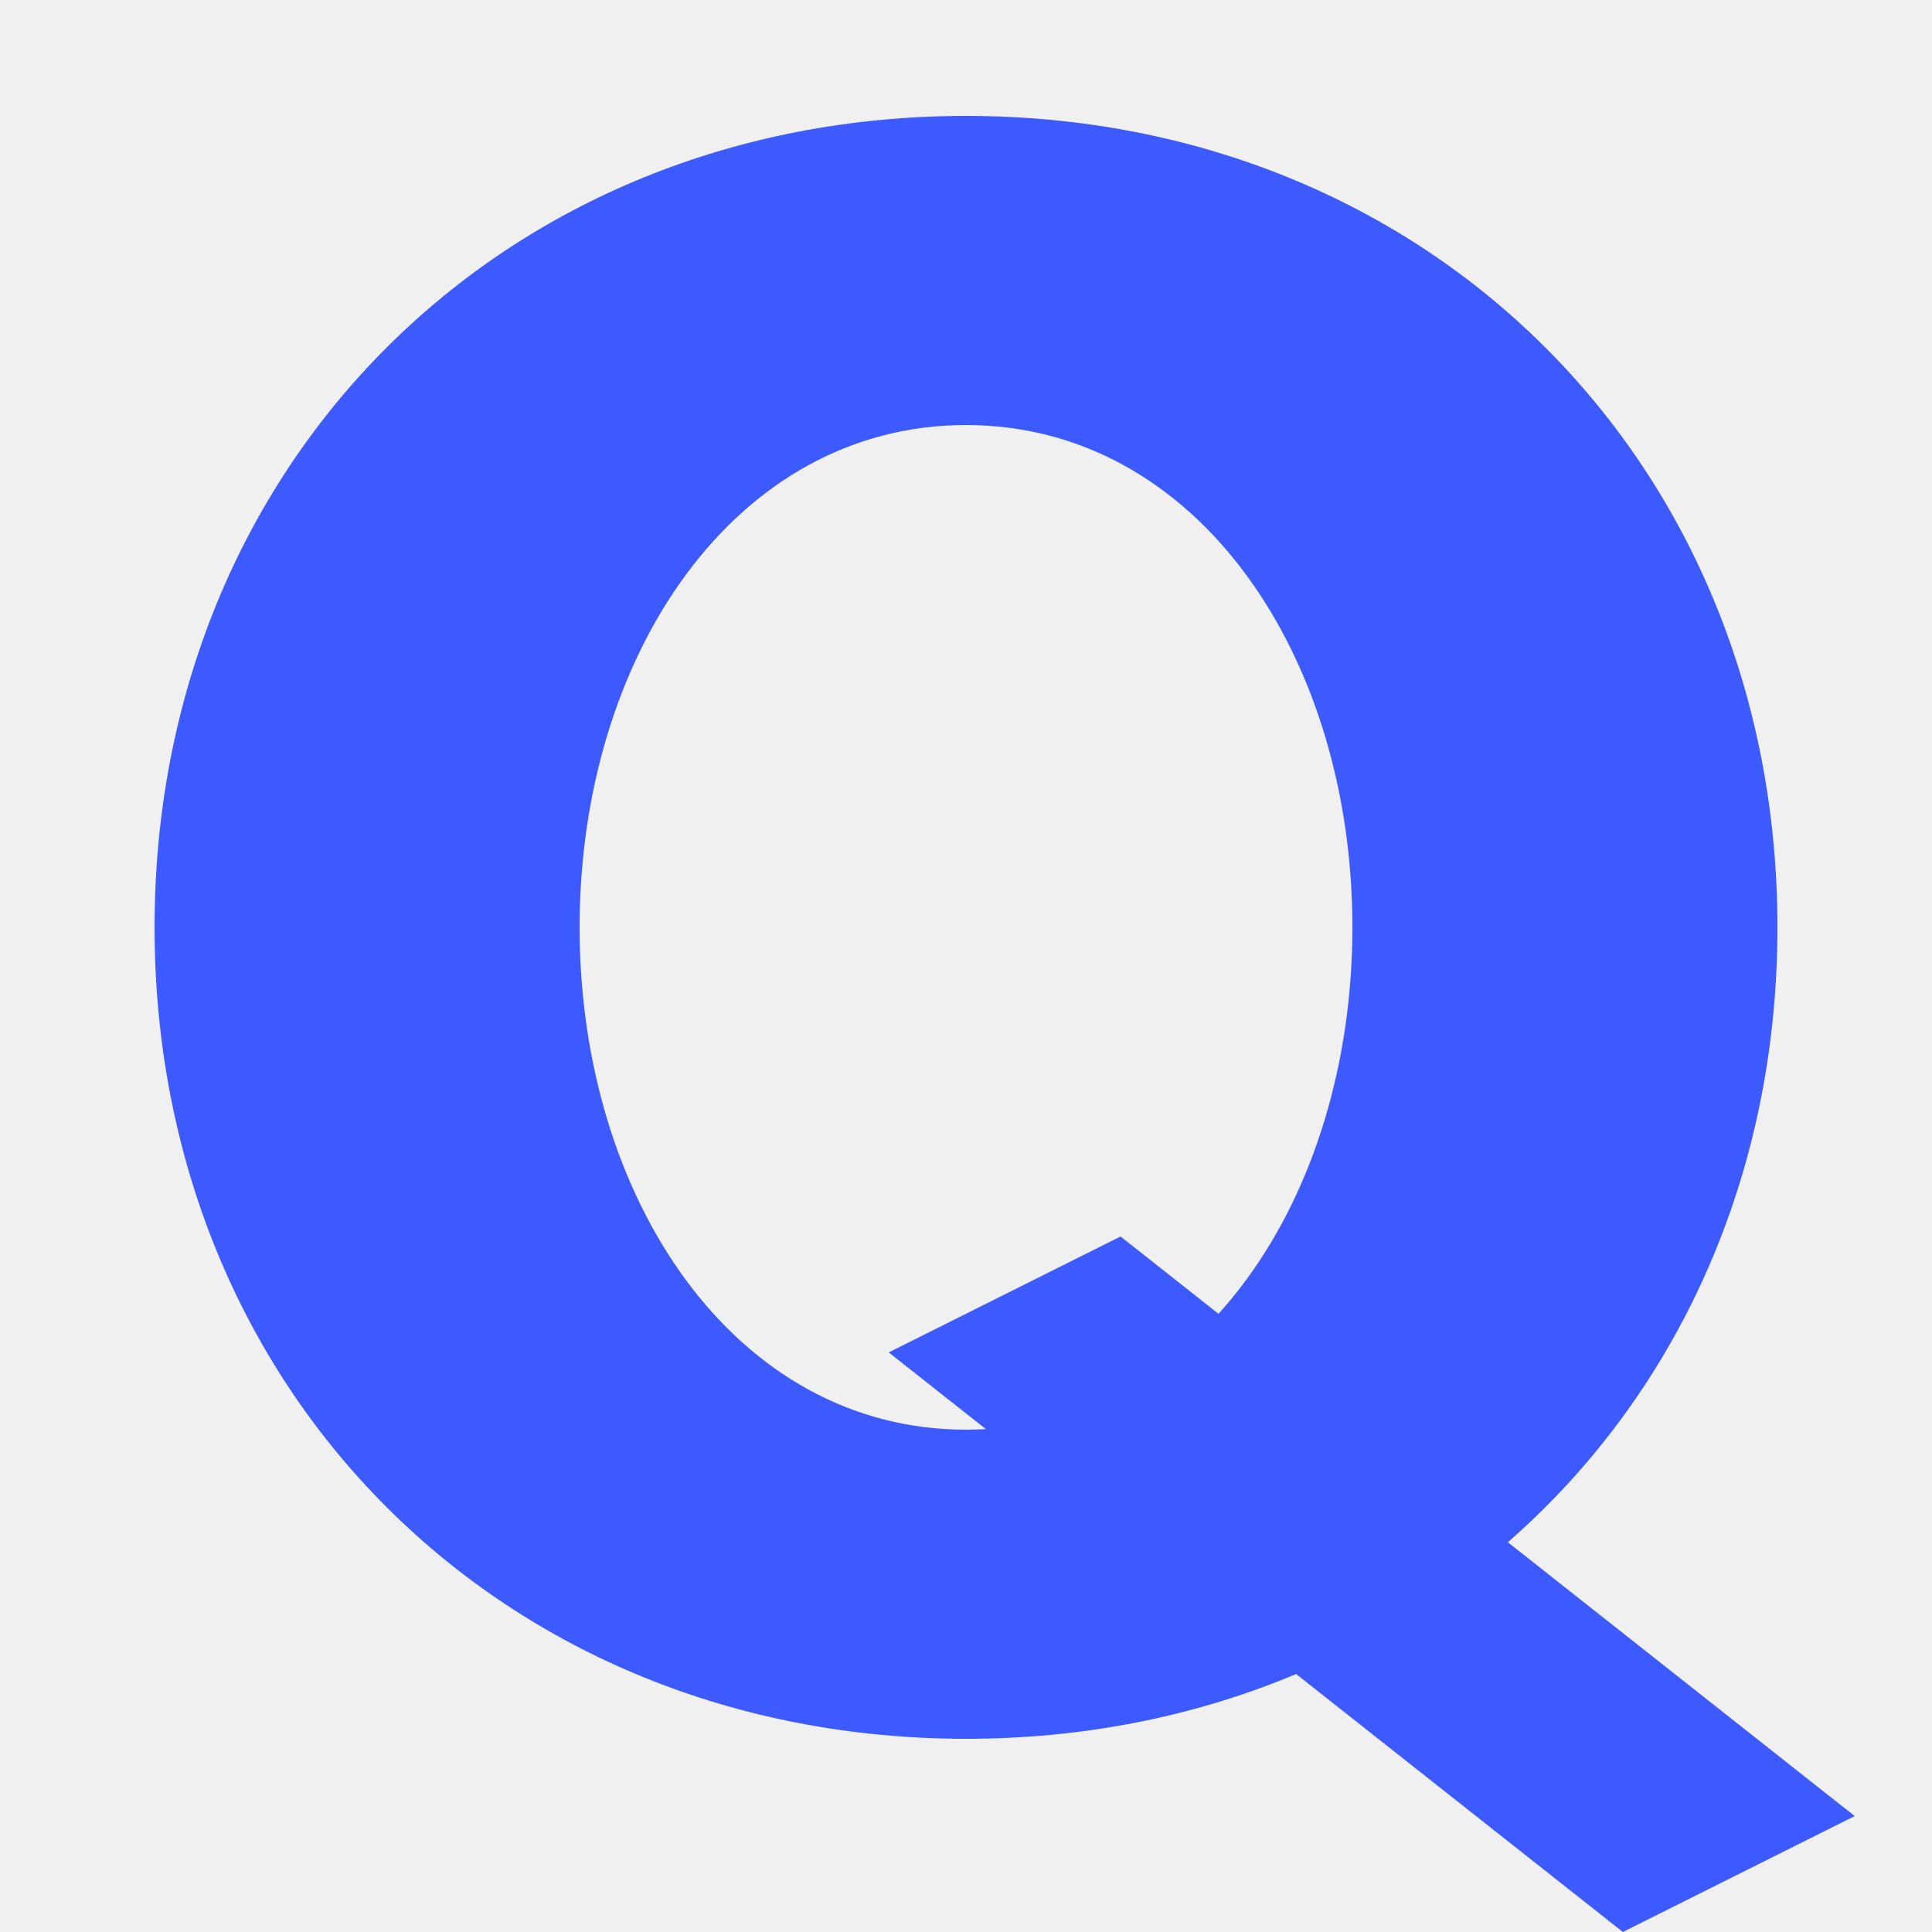
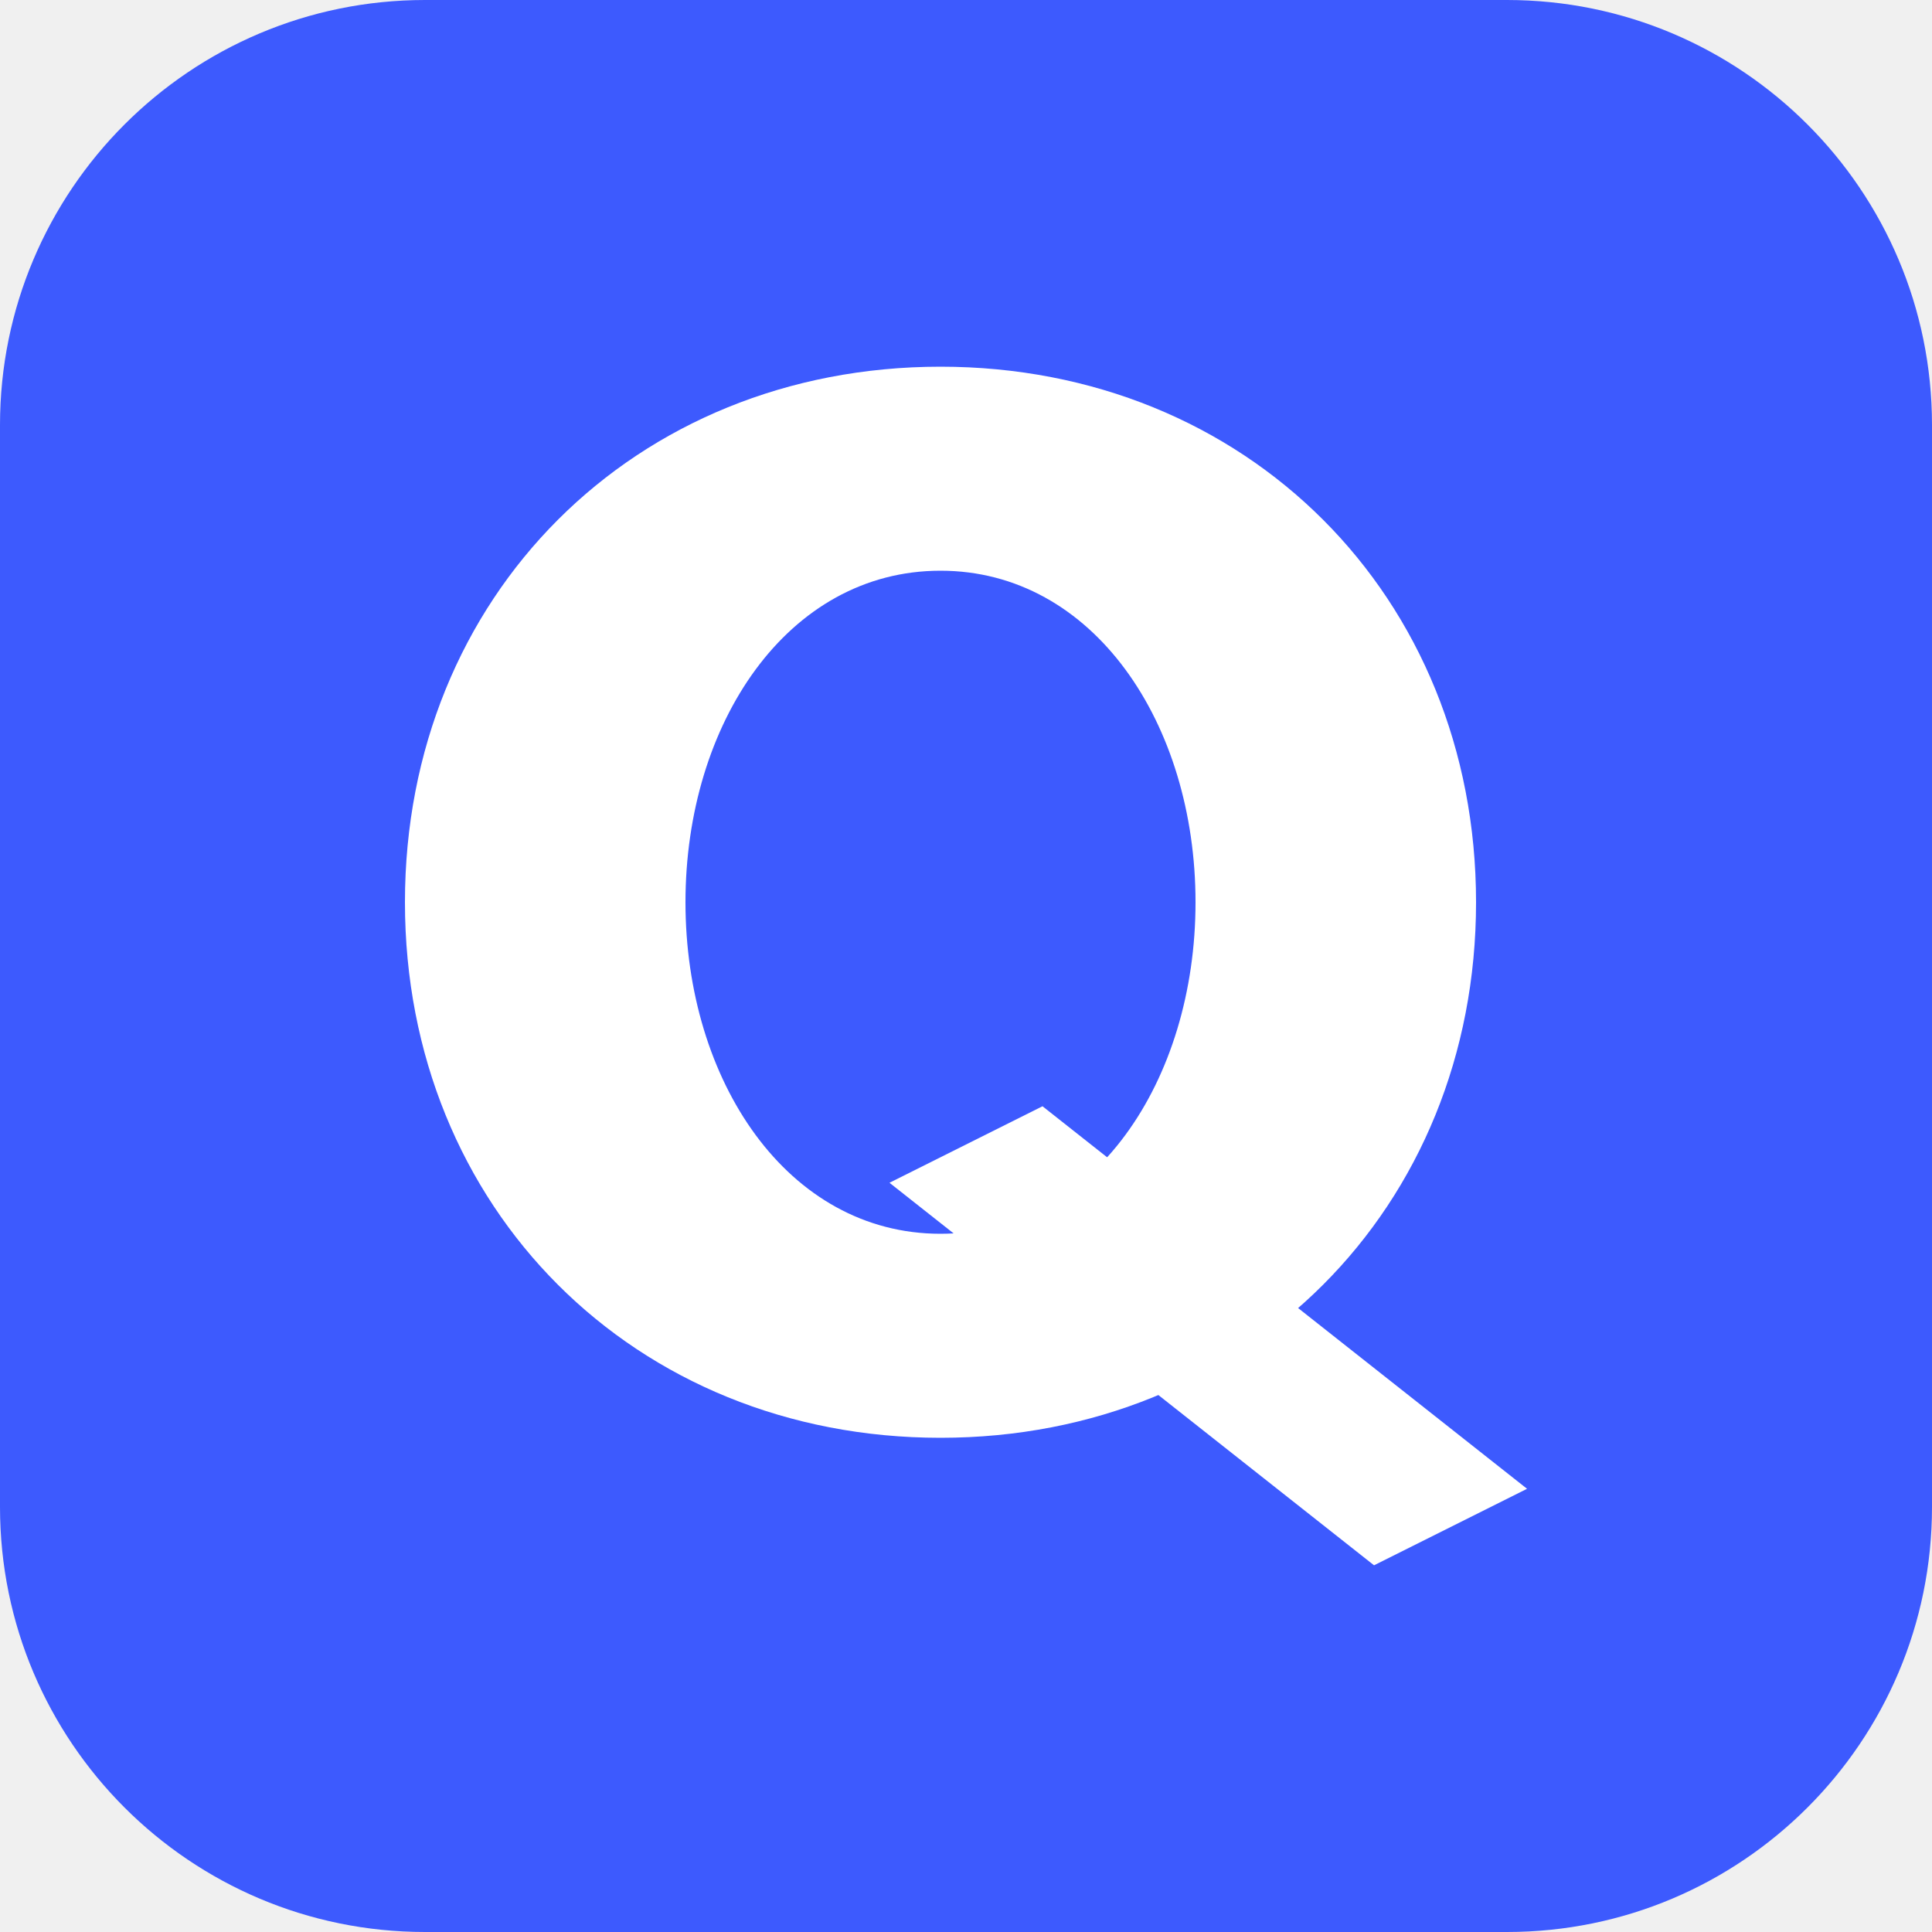
- <svg xmlns="http://www.w3.org/2000/svg" width="100" height="100" viewBox="0 0 100 100">
-   <path fill="#3D5AFE" fill-rule="evenodd" d="M50 6C26 6 8 24 8 48s18 42 42 42 42-18 42-42S74 6 50 6Zm0 16c-12 0-20 12-20 26s8 26 20 26 20-12 20-26-8-26-20-26Z" />
-   <path fill="#3D5AFE" d="M58 64 96 94 84 100 46 70Z" />
+ <svg xmlns="http://www.w3.org/2000/svg" viewBox="0 0 100 100" width="100" height="100">
+   <rect width="100" height="100" rx="22" fill="#3D5AFE" />
+   <g fill="#FFFFFF" transform="translate(50 50) scale(0.66) translate(-52 -53)">
+     <path fill-rule="evenodd" d="M50 6C26 6 8 24 8 48s18 42 42 42 42-18 42-42S74 6 50 6Zm0 16c-12 0-20 12-20 26s8 26 20 26 20-12 20-26-8-26-20-26Z" />
+     <path d="M58 64 96 94 84 100 46 70Z" />
+   </g>
</svg>
